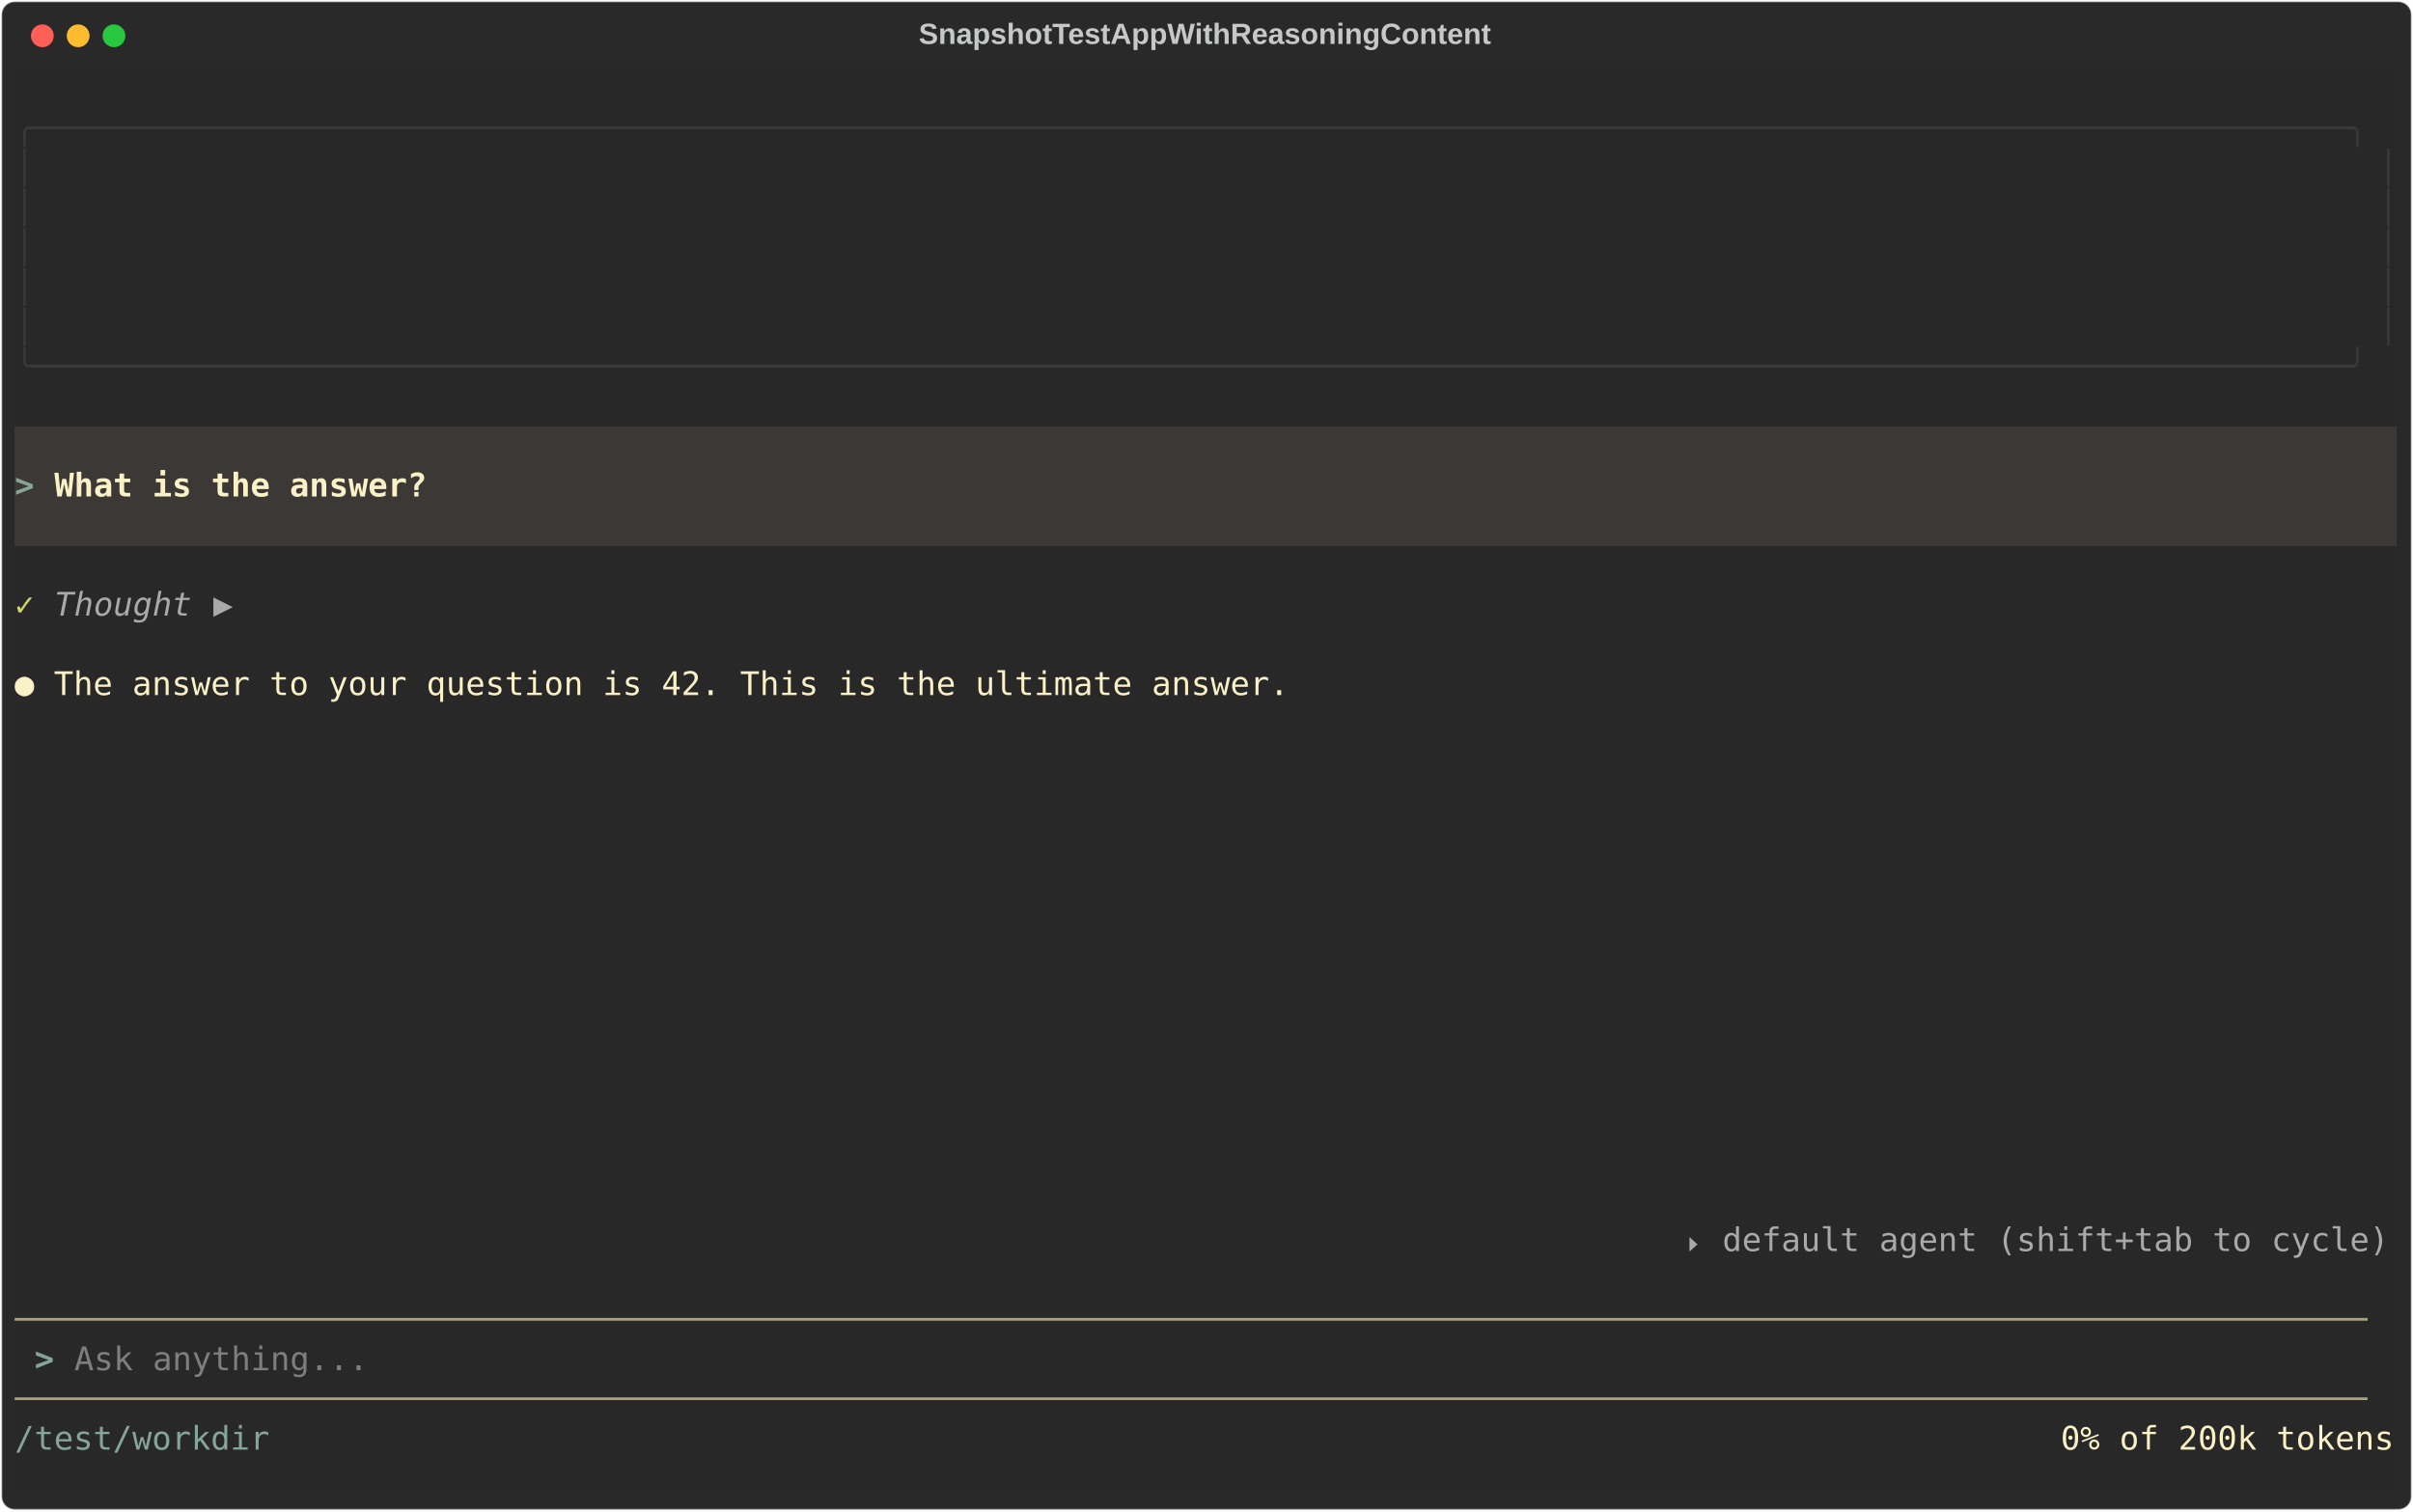
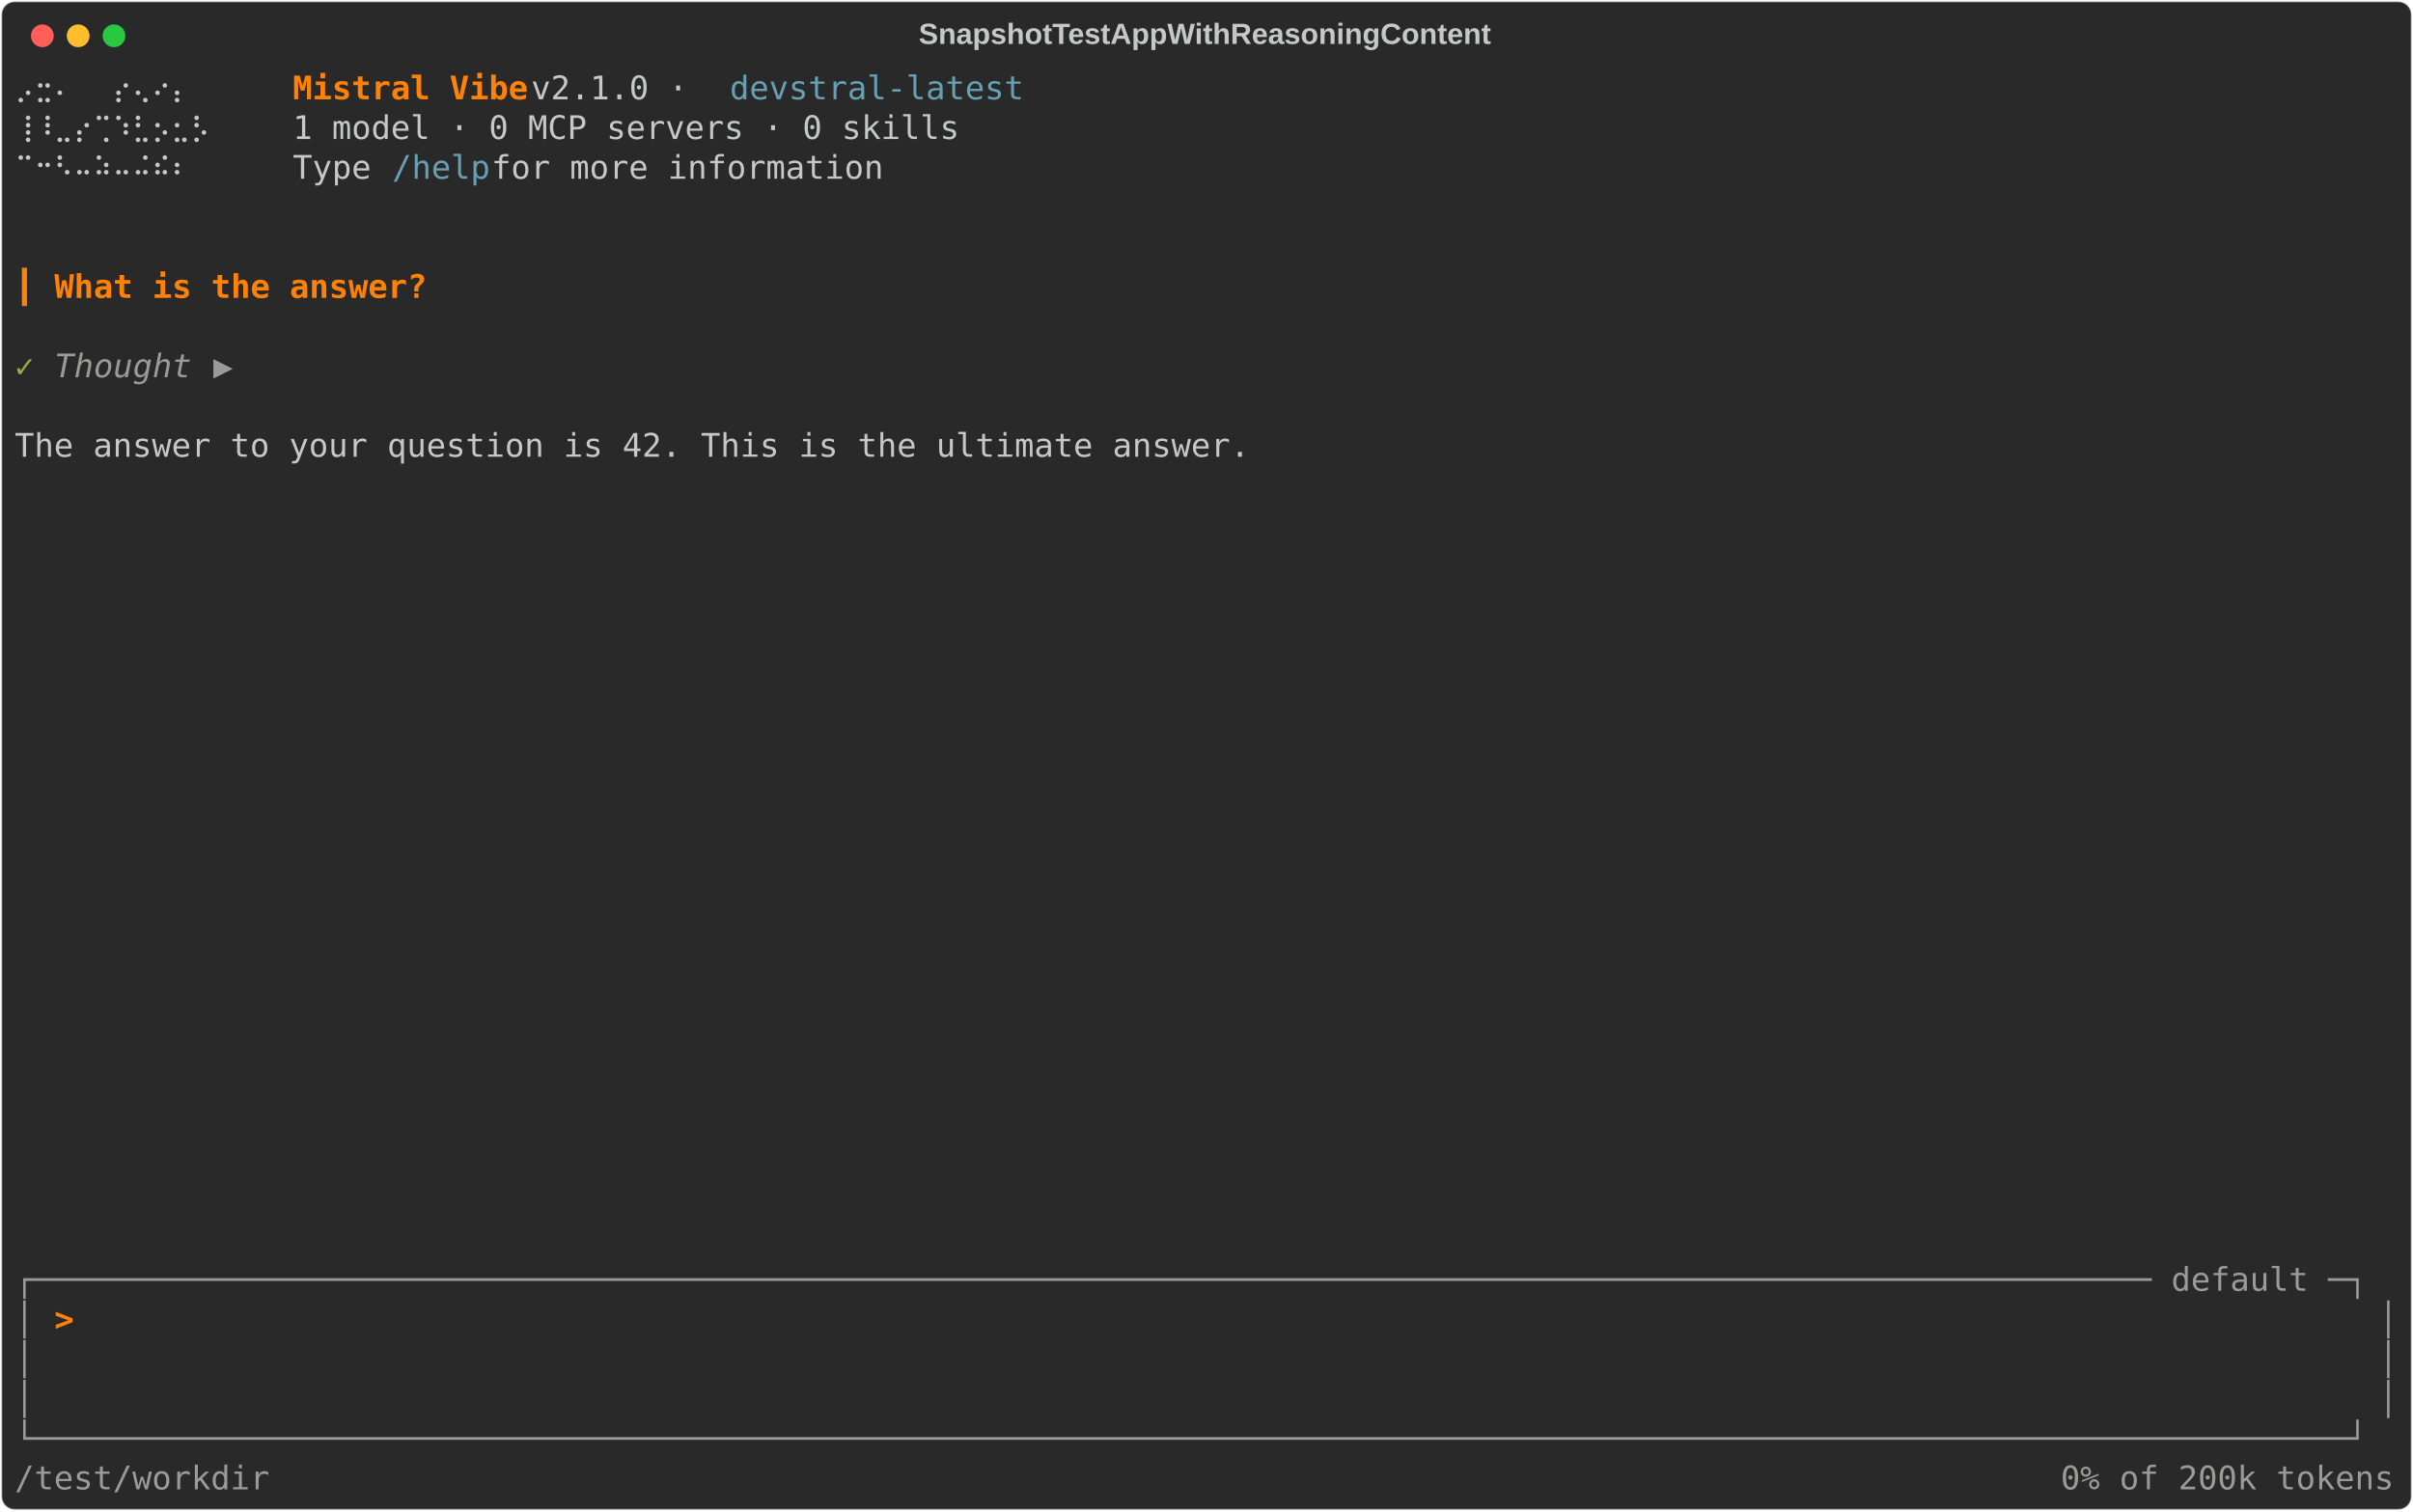
<svg xmlns="http://www.w3.org/2000/svg" class="rich-terminal" viewBox="0 0 1482 928.4">
  <style>

    @font-face {
        font-family: "Fira Code";
        src: local("FiraCode-Regular"),
                url("https://cdnjs.cloudflare.com/ajax/libs/firacode/6.2.0/woff2/FiraCode-Regular.woff2") format("woff2"),
                url("https://cdnjs.cloudflare.com/ajax/libs/firacode/6.2.0/woff/FiraCode-Regular.woff") format("woff");
        font-style: normal;
        font-weight: 400;
    }
    @font-face {
        font-family: "Fira Code";
        src: local("FiraCode-Bold"),
                url("https://cdnjs.cloudflare.com/ajax/libs/firacode/6.2.0/woff2/FiraCode-Bold.woff2") format("woff2"),
                url("https://cdnjs.cloudflare.com/ajax/libs/firacode/6.2.0/woff/FiraCode-Bold.woff") format("woff");
        font-style: bold;
        font-weight: 700;
    }

    .terminal-matrix {
        font-family: Fira Code, monospace;
        font-size: 20px;
        line-height: 24.4px;
        font-variant-east-asian: full-width;
    }

    .terminal-title {
        font-size: 18px;
        font-weight: bold;
        font-family: arial;
    }

    .terminal-r1 { fill: #c5c8c6 }
- .terminal-r2 { fill: #3c3836 }
- .terminal-r3 { fill: #fbf1c7 }
- .terminal-r4 { fill: #85a598;font-weight: bold }
- .terminal-r5 { fill: #fbf1c7;font-weight: bold }
- .terminal-r6 { fill: #d0d26f }
- .terminal-r7 { fill: #a9a9a9;font-style: italic; }
- .terminal-r8 { fill: #a9a9a9 }
- .terminal-r9 { fill: #a6a087 }
- .terminal-r10 { fill: #7e7e7e }
- .terminal-r11 { fill: #85a598 }
+ .terminal-r2 { fill: #ff8205;font-weight: bold }
+ .terminal-r3 { fill: #68a0b3 }
+ .terminal-r4 { fill: #ff8205 }
+ .terminal-r5 { fill: #98a84b }
+ .terminal-r6 { fill: #9a9b99;font-style: italic; }
+ .terminal-r7 { fill: #9a9b99 }
    </style>
  <defs>
    <clipPath id="terminal-clip-terminal">
      <rect x="0" y="0" width="1463.0" height="877.4" />
    </clipPath>
    <clipPath id="terminal-line-0">
      <rect x="0" y="1.5" width="1464" height="24.65" />
    </clipPath>
    <clipPath id="terminal-line-1">
      <rect x="0" y="25.9" width="1464" height="24.65" />
    </clipPath>
    <clipPath id="terminal-line-2">
      <rect x="0" y="50.3" width="1464" height="24.65" />
    </clipPath>
    <clipPath id="terminal-line-3">
      <rect x="0" y="74.7" width="1464" height="24.65" />
    </clipPath>
    <clipPath id="terminal-line-4">
      <rect x="0" y="99.1" width="1464" height="24.65" />
    </clipPath>
    <clipPath id="terminal-line-5">
      <rect x="0" y="123.5" width="1464" height="24.65" />
    </clipPath>
    <clipPath id="terminal-line-6">
      <rect x="0" y="147.9" width="1464" height="24.65" />
    </clipPath>
    <clipPath id="terminal-line-7">
      <rect x="0" y="172.3" width="1464" height="24.65" />
    </clipPath>
    <clipPath id="terminal-line-8">
      <rect x="0" y="196.7" width="1464" height="24.65" />
    </clipPath>
    <clipPath id="terminal-line-9">
      <rect x="0" y="221.1" width="1464" height="24.65" />
    </clipPath>
    <clipPath id="terminal-line-10">
      <rect x="0" y="245.5" width="1464" height="24.65" />
    </clipPath>
    <clipPath id="terminal-line-11">
      <rect x="0" y="269.9" width="1464" height="24.65" />
    </clipPath>
    <clipPath id="terminal-line-12">
      <rect x="0" y="294.3" width="1464" height="24.65" />
    </clipPath>
    <clipPath id="terminal-line-13">
      <rect x="0" y="318.7" width="1464" height="24.65" />
    </clipPath>
    <clipPath id="terminal-line-14">
      <rect x="0" y="343.1" width="1464" height="24.65" />
    </clipPath>
    <clipPath id="terminal-line-15">
      <rect x="0" y="367.5" width="1464" height="24.65" />
    </clipPath>
    <clipPath id="terminal-line-16">
      <rect x="0" y="391.9" width="1464" height="24.65" />
    </clipPath>
    <clipPath id="terminal-line-17">
      <rect x="0" y="416.3" width="1464" height="24.65" />
    </clipPath>
    <clipPath id="terminal-line-18">
      <rect x="0" y="440.7" width="1464" height="24.65" />
    </clipPath>
    <clipPath id="terminal-line-19">
      <rect x="0" y="465.1" width="1464" height="24.65" />
    </clipPath>
    <clipPath id="terminal-line-20">
      <rect x="0" y="489.5" width="1464" height="24.65" />
    </clipPath>
    <clipPath id="terminal-line-21">
      <rect x="0" y="513.9" width="1464" height="24.65" />
    </clipPath>
    <clipPath id="terminal-line-22">
      <rect x="0" y="538.3" width="1464" height="24.65" />
    </clipPath>
    <clipPath id="terminal-line-23">
      <rect x="0" y="562.7" width="1464" height="24.65" />
    </clipPath>
    <clipPath id="terminal-line-24">
      <rect x="0" y="587.1" width="1464" height="24.65" />
    </clipPath>
    <clipPath id="terminal-line-25">
      <rect x="0" y="611.5" width="1464" height="24.65" />
    </clipPath>
    <clipPath id="terminal-line-26">
      <rect x="0" y="635.9" width="1464" height="24.65" />
    </clipPath>
    <clipPath id="terminal-line-27">
      <rect x="0" y="660.3" width="1464" height="24.65" />
    </clipPath>
    <clipPath id="terminal-line-28">
      <rect x="0" y="684.7" width="1464" height="24.65" />
    </clipPath>
    <clipPath id="terminal-line-29">
      <rect x="0" y="709.1" width="1464" height="24.65" />
    </clipPath>
    <clipPath id="terminal-line-30">
      <rect x="0" y="733.5" width="1464" height="24.65" />
    </clipPath>
    <clipPath id="terminal-line-31">
      <rect x="0" y="757.9" width="1464" height="24.65" />
    </clipPath>
    <clipPath id="terminal-line-32">
      <rect x="0" y="782.3" width="1464" height="24.65" />
    </clipPath>
    <clipPath id="terminal-line-33">
      <rect x="0" y="806.7" width="1464" height="24.65" />
    </clipPath>
    <clipPath id="terminal-line-34">
      <rect x="0" y="831.1" width="1464" height="24.65" />
    </clipPath>
  </defs>
  <rect fill="#292929" stroke="rgba(255,255,255,0.35)" stroke-width="1" x="1" y="1" width="1480" height="926.4" rx="8" />
  <text class="terminal-title" fill="#c5c8c6" text-anchor="middle" x="740" y="27">SnapshotTestAppWithReasoningContent</text>
  <g transform="translate(26,22)">
    <circle cx="0" cy="0" r="7" fill="#ff5f57" />
    <circle cx="22" cy="0" r="7" fill="#febc2e" />
    <circle cx="44" cy="0" r="7" fill="#28c840" />
  </g>
  <g transform="translate(9, 41)" clip-path="url(#terminal-clip-terminal)">
-     <rect fill="#282828" x="0" y="1.5" width="1464" height="24.65" shape-rendering="crispEdges" />
-     <rect fill="#282828" x="0" y="25.9" width="1464" height="24.65" shape-rendering="crispEdges" />
-     <rect fill="#282828" x="0" y="50.3" width="12.2" height="24.65" shape-rendering="crispEdges" />
-     <rect fill="#282828" x="12.2" y="50.3" width="1439.6" height="24.65" shape-rendering="crispEdges" />
-     <rect fill="#282828" x="1451.8" y="50.3" width="12.2" height="24.65" shape-rendering="crispEdges" />
-     <rect fill="#282828" x="0" y="74.7" width="12.2" height="24.65" shape-rendering="crispEdges" />
-     <rect fill="#282828" x="12.2" y="74.7" width="1439.6" height="24.65" shape-rendering="crispEdges" />
-     <rect fill="#282828" x="1451.8" y="74.7" width="12.2" height="24.65" shape-rendering="crispEdges" />
-     <rect fill="#282828" x="0" y="99.1" width="12.2" height="24.65" shape-rendering="crispEdges" />
-     <rect fill="#282828" x="12.2" y="99.1" width="707.6" height="24.65" shape-rendering="crispEdges" />
-     <rect fill="#282828" x="719.8" y="99.1" width="12.2" height="24.65" shape-rendering="crispEdges" />
-     <rect fill="#282828" x="732" y="99.1" width="719.8" height="24.65" shape-rendering="crispEdges" />
-     <rect fill="#282828" x="1451.8" y="99.1" width="12.2" height="24.65" shape-rendering="crispEdges" />
-     <rect fill="#282828" x="0" y="123.5" width="12.2" height="24.65" shape-rendering="crispEdges" />
-     <rect fill="#282828" x="12.2" y="123.5" width="1439.6" height="24.65" shape-rendering="crispEdges" />
-     <rect fill="#282828" x="1451.8" y="123.5" width="12.2" height="24.65" shape-rendering="crispEdges" />
-     <rect fill="#282828" x="0" y="147.9" width="12.2" height="24.65" shape-rendering="crispEdges" />
-     <rect fill="#282828" x="12.2" y="147.9" width="1439.6" height="24.65" shape-rendering="crispEdges" />
-     <rect fill="#282828" x="1451.8" y="147.9" width="12.2" height="24.65" shape-rendering="crispEdges" />
-     <rect fill="#282828" x="0" y="172.3" width="1464" height="24.65" shape-rendering="crispEdges" />
-     <rect fill="#282828" x="0" y="196.7" width="1464" height="24.65" shape-rendering="crispEdges" />
-     <rect fill="#3c3836" x="0" y="221.1" width="1464" height="24.65" shape-rendering="crispEdges" />
-     <rect fill="#3c3836" x="0" y="245.5" width="24.4" height="24.65" shape-rendering="crispEdges" />
-     <rect fill="#3c3836" x="24.4" y="245.5" width="231.8" height="24.65" shape-rendering="crispEdges" />
-     <rect fill="#3c3836" x="256.2" y="245.5" width="1207.8" height="24.65" shape-rendering="crispEdges" />
-     <rect fill="#3c3836" x="0" y="269.9" width="1464" height="24.65" shape-rendering="crispEdges" />
-     <rect fill="#282828" x="0" y="294.3" width="1464" height="24.65" shape-rendering="crispEdges" />
-     <rect fill="#282828" x="0" y="318.7" width="12.2" height="24.65" shape-rendering="crispEdges" />
-     <rect fill="#282828" x="12.2" y="318.7" width="12.2" height="24.65" shape-rendering="crispEdges" />
-     <rect fill="#282828" x="24.4" y="318.7" width="85.4" height="24.65" shape-rendering="crispEdges" />
-     <rect fill="#282828" x="109.8" y="318.7" width="12.2" height="24.65" shape-rendering="crispEdges" />
-     <rect fill="#282828" x="122" y="318.7" width="12.2" height="24.65" shape-rendering="crispEdges" />
-     <rect fill="#282828" x="134.2" y="318.7" width="1329.8" height="24.65" shape-rendering="crispEdges" />
-     <rect fill="#282828" x="0" y="343.1" width="1464" height="24.65" shape-rendering="crispEdges" />
-     <rect fill="#282828" x="0" y="367.5" width="793" height="24.65" shape-rendering="crispEdges" />
-     <rect fill="#282828" x="793" y="367.5" width="671" height="24.65" shape-rendering="crispEdges" />
-     <rect fill="#282828" x="0" y="391.9" width="1464" height="24.65" shape-rendering="crispEdges" />
-     <rect fill="#282828" x="0" y="416.3" width="1464" height="24.65" shape-rendering="crispEdges" />
-     <rect fill="#282828" x="0" y="440.7" width="1464" height="24.65" shape-rendering="crispEdges" />
-     <rect fill="#282828" x="0" y="465.1" width="1464" height="24.65" shape-rendering="crispEdges" />
-     <rect fill="#282828" x="0" y="489.5" width="1464" height="24.65" shape-rendering="crispEdges" />
-     <rect fill="#282828" x="0" y="513.9" width="1464" height="24.65" shape-rendering="crispEdges" />
-     <rect fill="#282828" x="0" y="538.3" width="1464" height="24.65" shape-rendering="crispEdges" />
-     <rect fill="#282828" x="0" y="562.7" width="1464" height="24.65" shape-rendering="crispEdges" />
-     <rect fill="#282828" x="0" y="587.1" width="1464" height="24.65" shape-rendering="crispEdges" />
-     <rect fill="#282828" x="0" y="611.5" width="1464" height="24.65" shape-rendering="crispEdges" />
-     <rect fill="#282828" x="0" y="635.9" width="1464" height="24.65" shape-rendering="crispEdges" />
-     <rect fill="#282828" x="0" y="660.3" width="1464" height="24.65" shape-rendering="crispEdges" />
-     <rect fill="#282828" x="0" y="684.7" width="1464" height="24.65" shape-rendering="crispEdges" />
-     <rect fill="#282828" x="0" y="709.1" width="0" height="24.65" shape-rendering="crispEdges" />
-     <rect fill="#282828" x="0" y="709.1" width="1024.8" height="24.65" shape-rendering="crispEdges" />
-     <rect fill="#282828" x="1024.8" y="709.1" width="439.2" height="24.65" shape-rendering="crispEdges" />
-     <rect fill="#282828" x="0" y="733.5" width="0" height="24.65" shape-rendering="crispEdges" />
-     <rect fill="#282828" x="0" y="733.5" width="1464" height="24.65" shape-rendering="crispEdges" />
-     <rect fill="#282828" x="0" y="757.9" width="1464" height="24.65" shape-rendering="crispEdges" />
-     <rect fill="#282828" x="0" y="782.3" width="12.2" height="24.65" shape-rendering="crispEdges" />
-     <rect fill="#282828" x="12.2" y="782.3" width="12.2" height="24.65" shape-rendering="crispEdges" />
-     <rect fill="#282828" x="24.4" y="782.3" width="12.2" height="24.65" shape-rendering="crispEdges" />
-     <rect fill="#282828" x="36.6" y="782.3" width="183" height="24.65" shape-rendering="crispEdges" />
-     <rect fill="#282828" x="219.6" y="782.3" width="1244.4" height="24.65" shape-rendering="crispEdges" />
-     <rect fill="#282828" x="0" y="806.7" width="1464" height="24.65" shape-rendering="crispEdges" />
-     <rect fill="#282828" x="0" y="831.1" width="158.6" height="24.65" shape-rendering="crispEdges" />
-     <rect fill="#282828" x="158.6" y="831.1" width="0" height="24.65" shape-rendering="crispEdges" />
-     <rect fill="#282828" x="158.6" y="831.1" width="1098" height="24.65" shape-rendering="crispEdges" />
-     <rect fill="#282828" x="1256.6" y="831.1" width="207.4" height="24.65" shape-rendering="crispEdges" />
-     <rect fill="#282828" x="0" y="855.5" width="1464" height="24.65" shape-rendering="crispEdges" />
    <g class="terminal-matrix">
+       <text class="terminal-r1" x="0" y="20" textLength="134.2" clip-path="url(#terminal-line-0)">  ⡠⣒⠄  ⡔⢄⠔⡄</text>
+       <text class="terminal-r2" x="170.8" y="20" textLength="146.4" clip-path="url(#terminal-line-0)">Mistral Vibe</text>
+       <text class="terminal-r1" x="317.2" y="20" textLength="122" clip-path="url(#terminal-line-0)"> v2.1.0 · </text>
+       <text class="terminal-r3" x="439.2" y="20" textLength="183" clip-path="url(#terminal-line-0)">devstral-latest</text>
      <text class="terminal-r1" x="1464" y="20" textLength="12.2" clip-path="url(#terminal-line-0)">
</text>
-       <text class="terminal-r2" x="0" y="44.4" textLength="1464" clip-path="url(#terminal-line-1)">╭──────────────────────────────────────────────────────────────────────────────────────────────────────────────────────╮</text>
+       <text class="terminal-r1" x="0" y="44.4" textLength="134.2" clip-path="url(#terminal-line-1)"> ⢸⠸⣀⡔⢉⠱⣃⡢⣂⡣</text>
+       <text class="terminal-r1" x="170.8" y="44.4" textLength="414.8" clip-path="url(#terminal-line-1)">1 model · 0 MCP servers · 0 skills</text>
      <text class="terminal-r1" x="1464" y="44.4" textLength="12.2" clip-path="url(#terminal-line-1)">
</text>
-       <text class="terminal-r2" x="0" y="68.8" textLength="12.2" clip-path="url(#terminal-line-2)">│</text>
-       <text class="terminal-r2" x="1451.8" y="68.8" textLength="12.2" clip-path="url(#terminal-line-2)">│</text>
+       <text class="terminal-r1" x="0" y="68.8" textLength="134.2" clip-path="url(#terminal-line-2)">  ⠉⠒⠣⠤⠵⠤⠬⠮⠆</text>
+       <text class="terminal-r1" x="170.8" y="68.8" textLength="61" clip-path="url(#terminal-line-2)">Type </text>
+       <text class="terminal-r3" x="231.8" y="68.8" textLength="61" clip-path="url(#terminal-line-2)">/help</text>
+       <text class="terminal-r1" x="292.8" y="68.8" textLength="256.2" clip-path="url(#terminal-line-2)"> for more information</text>
      <text class="terminal-r1" x="1464" y="68.8" textLength="12.2" clip-path="url(#terminal-line-2)">
</text>
-       <text class="terminal-r2" x="0" y="93.2" textLength="12.2" clip-path="url(#terminal-line-3)">│</text>
-       <text class="terminal-r2" x="1451.8" y="93.2" textLength="12.2" clip-path="url(#terminal-line-3)">│</text>
      <text class="terminal-r1" x="1464" y="93.2" textLength="12.2" clip-path="url(#terminal-line-3)">
</text>
-       <text class="terminal-r2" x="0" y="117.6" textLength="12.2" clip-path="url(#terminal-line-4)">│</text>
-       <text class="terminal-r2" x="1451.8" y="117.6" textLength="12.2" clip-path="url(#terminal-line-4)">│</text>
      <text class="terminal-r1" x="1464" y="117.6" textLength="12.2" clip-path="url(#terminal-line-4)">
</text>
-       <text class="terminal-r2" x="0" y="142" textLength="12.2" clip-path="url(#terminal-line-5)">│</text>
-       <text class="terminal-r2" x="1451.8" y="142" textLength="12.2" clip-path="url(#terminal-line-5)">│</text>
+       <text class="terminal-r4" x="0" y="142" textLength="12.2" clip-path="url(#terminal-line-5)">┃</text>
+       <text class="terminal-r2" x="24.4" y="142" textLength="231.8" clip-path="url(#terminal-line-5)">What is the answer?</text>
      <text class="terminal-r1" x="1464" y="142" textLength="12.2" clip-path="url(#terminal-line-5)">
</text>
-       <text class="terminal-r2" x="0" y="166.4" textLength="12.2" clip-path="url(#terminal-line-6)">│</text>
-       <text class="terminal-r2" x="1451.8" y="166.4" textLength="12.2" clip-path="url(#terminal-line-6)">│</text>
      <text class="terminal-r1" x="1464" y="166.4" textLength="12.2" clip-path="url(#terminal-line-6)">
</text>
-       <text class="terminal-r2" x="0" y="190.8" textLength="1464" clip-path="url(#terminal-line-7)">╰──────────────────────────────────────────────────────────────────────────────────────────────────────────────────────╯</text>
+       <text class="terminal-r5" x="0" y="190.8" textLength="12.2" clip-path="url(#terminal-line-7)">✓</text>
+       <text class="terminal-r6" x="24.4" y="190.8" textLength="85.4" clip-path="url(#terminal-line-7)">Thought</text>
+       <text class="terminal-r6" x="122" y="190.8" textLength="12.2" clip-path="url(#terminal-line-7)">▶</text>
      <text class="terminal-r1" x="1464" y="190.8" textLength="12.2" clip-path="url(#terminal-line-7)">
</text>
      <text class="terminal-r1" x="1464" y="215.2" textLength="12.2" clip-path="url(#terminal-line-8)">
</text>
+       <text class="terminal-r1" x="0" y="239.6" textLength="768.6" clip-path="url(#terminal-line-9)">The answer to your question is 42. This is the ultimate answer.</text>
      <text class="terminal-r1" x="1464" y="239.6" textLength="12.2" clip-path="url(#terminal-line-9)">
</text>
-       <text class="terminal-r4" x="0" y="264" textLength="24.4" clip-path="url(#terminal-line-10)">&gt; </text>
-       <text class="terminal-r5" x="24.4" y="264" textLength="231.8" clip-path="url(#terminal-line-10)">What is the answer?</text>
      <text class="terminal-r1" x="1464" y="264" textLength="12.2" clip-path="url(#terminal-line-10)">
</text>
      <text class="terminal-r1" x="1464" y="288.4" textLength="12.2" clip-path="url(#terminal-line-11)">
</text>
      <text class="terminal-r1" x="1464" y="312.8" textLength="12.2" clip-path="url(#terminal-line-12)">
</text>
-       <text class="terminal-r6" x="0" y="337.2" textLength="12.2" clip-path="url(#terminal-line-13)">✓</text>
-       <text class="terminal-r7" x="24.4" y="337.2" textLength="85.4" clip-path="url(#terminal-line-13)">Thought</text>
-       <text class="terminal-r7" x="122" y="337.2" textLength="12.2" clip-path="url(#terminal-line-13)">▶</text>
      <text class="terminal-r1" x="1464" y="337.2" textLength="12.2" clip-path="url(#terminal-line-13)">
</text>
      <text class="terminal-r1" x="1464" y="361.6" textLength="12.2" clip-path="url(#terminal-line-14)">
</text>
-       <text class="terminal-r3" x="0" y="386" textLength="793" clip-path="url(#terminal-line-15)">● The answer to your question is 42. This is the ultimate answer.</text>
      <text class="terminal-r1" x="1464" y="386" textLength="12.2" clip-path="url(#terminal-line-15)">
</text>
      <text class="terminal-r1" x="1464" y="410.4" textLength="12.2" clip-path="url(#terminal-line-16)">
</text>
      <text class="terminal-r1" x="1464" y="434.8" textLength="12.2" clip-path="url(#terminal-line-17)">
</text>
      <text class="terminal-r1" x="1464" y="459.2" textLength="12.2" clip-path="url(#terminal-line-18)">
</text>
      <text class="terminal-r1" x="1464" y="483.6" textLength="12.2" clip-path="url(#terminal-line-19)">
</text>
      <text class="terminal-r1" x="1464" y="508" textLength="12.2" clip-path="url(#terminal-line-20)">
</text>
      <text class="terminal-r1" x="1464" y="532.4" textLength="12.2" clip-path="url(#terminal-line-21)">
</text>
      <text class="terminal-r1" x="1464" y="556.8" textLength="12.2" clip-path="url(#terminal-line-22)">
</text>
      <text class="terminal-r1" x="1464" y="581.2" textLength="12.2" clip-path="url(#terminal-line-23)">
</text>
      <text class="terminal-r1" x="1464" y="605.6" textLength="12.2" clip-path="url(#terminal-line-24)">
</text>
      <text class="terminal-r1" x="1464" y="630" textLength="12.2" clip-path="url(#terminal-line-25)">
</text>
      <text class="terminal-r1" x="1464" y="654.4" textLength="12.2" clip-path="url(#terminal-line-26)">
</text>
      <text class="terminal-r1" x="1464" y="678.8" textLength="12.2" clip-path="url(#terminal-line-27)">
</text>
      <text class="terminal-r1" x="1464" y="703.2" textLength="12.2" clip-path="url(#terminal-line-28)">
</text>
-       <text class="terminal-r8" x="1024.8" y="727.6" textLength="439.2" clip-path="url(#terminal-line-29)">⏵ default agent (shift+tab to cycle)</text>
      <text class="terminal-r1" x="1464" y="727.6" textLength="12.2" clip-path="url(#terminal-line-29)">
</text>
+       <text class="terminal-r7" x="0" y="752" textLength="1464" clip-path="url(#terminal-line-30)">┌──────────────────────────────────────────────────────────────────────────────────────────────────────────── default ─┐</text>
      <text class="terminal-r1" x="1464" y="752" textLength="12.2" clip-path="url(#terminal-line-30)">
</text>
-       <text class="terminal-r9" x="0" y="776.4" textLength="1464" clip-path="url(#terminal-line-31)">────────────────────────────────────────────────────────────────────────────────────────────────────────────────────────</text>
+       <text class="terminal-r7" x="0" y="776.4" textLength="12.2" clip-path="url(#terminal-line-31)">│</text>
+       <text class="terminal-r2" x="24.4" y="776.4" textLength="12.2" clip-path="url(#terminal-line-31)">&gt;</text>
+       <text class="terminal-r7" x="1451.8" y="776.4" textLength="12.2" clip-path="url(#terminal-line-31)">│</text>
      <text class="terminal-r1" x="1464" y="776.4" textLength="12.2" clip-path="url(#terminal-line-31)">
</text>
-       <text class="terminal-r4" x="12.2" y="800.8" textLength="12.2" clip-path="url(#terminal-line-32)">&gt;</text>
-       <text class="terminal-r10" x="36.6" y="800.8" textLength="183" clip-path="url(#terminal-line-32)">Ask anything...</text>
+       <text class="terminal-r7" x="0" y="800.8" textLength="12.2" clip-path="url(#terminal-line-32)">│</text>
+       <text class="terminal-r7" x="1451.8" y="800.8" textLength="12.2" clip-path="url(#terminal-line-32)">│</text>
      <text class="terminal-r1" x="1464" y="800.8" textLength="12.2" clip-path="url(#terminal-line-32)">
</text>
-       <text class="terminal-r9" x="0" y="825.2" textLength="1464" clip-path="url(#terminal-line-33)">────────────────────────────────────────────────────────────────────────────────────────────────────────────────────────</text>
+       <text class="terminal-r7" x="0" y="825.2" textLength="12.2" clip-path="url(#terminal-line-33)">│</text>
+       <text class="terminal-r7" x="1451.8" y="825.2" textLength="12.2" clip-path="url(#terminal-line-33)">│</text>
      <text class="terminal-r1" x="1464" y="825.2" textLength="12.2" clip-path="url(#terminal-line-33)">
</text>
-       <text class="terminal-r11" x="0" y="849.6" textLength="158.6" clip-path="url(#terminal-line-34)">/test/workdir</text>
-       <text class="terminal-r3" x="1256.6" y="849.6" textLength="207.4" clip-path="url(#terminal-line-34)">0% of 200k tokens</text>
+       <text class="terminal-r7" x="0" y="849.6" textLength="1464" clip-path="url(#terminal-line-34)">└──────────────────────────────────────────────────────────────────────────────────────────────────────────────────────┘</text>
      <text class="terminal-r1" x="1464" y="849.6" textLength="12.2" clip-path="url(#terminal-line-34)">
</text>
+       <text class="terminal-r7" x="0" y="874" textLength="158.6" clip-path="url(#terminal-line-35)">/test/workdir</text>
+       <text class="terminal-r7" x="1256.6" y="874" textLength="207.4" clip-path="url(#terminal-line-35)">0% of 200k tokens</text>
    </g>
  </g>
</svg>
